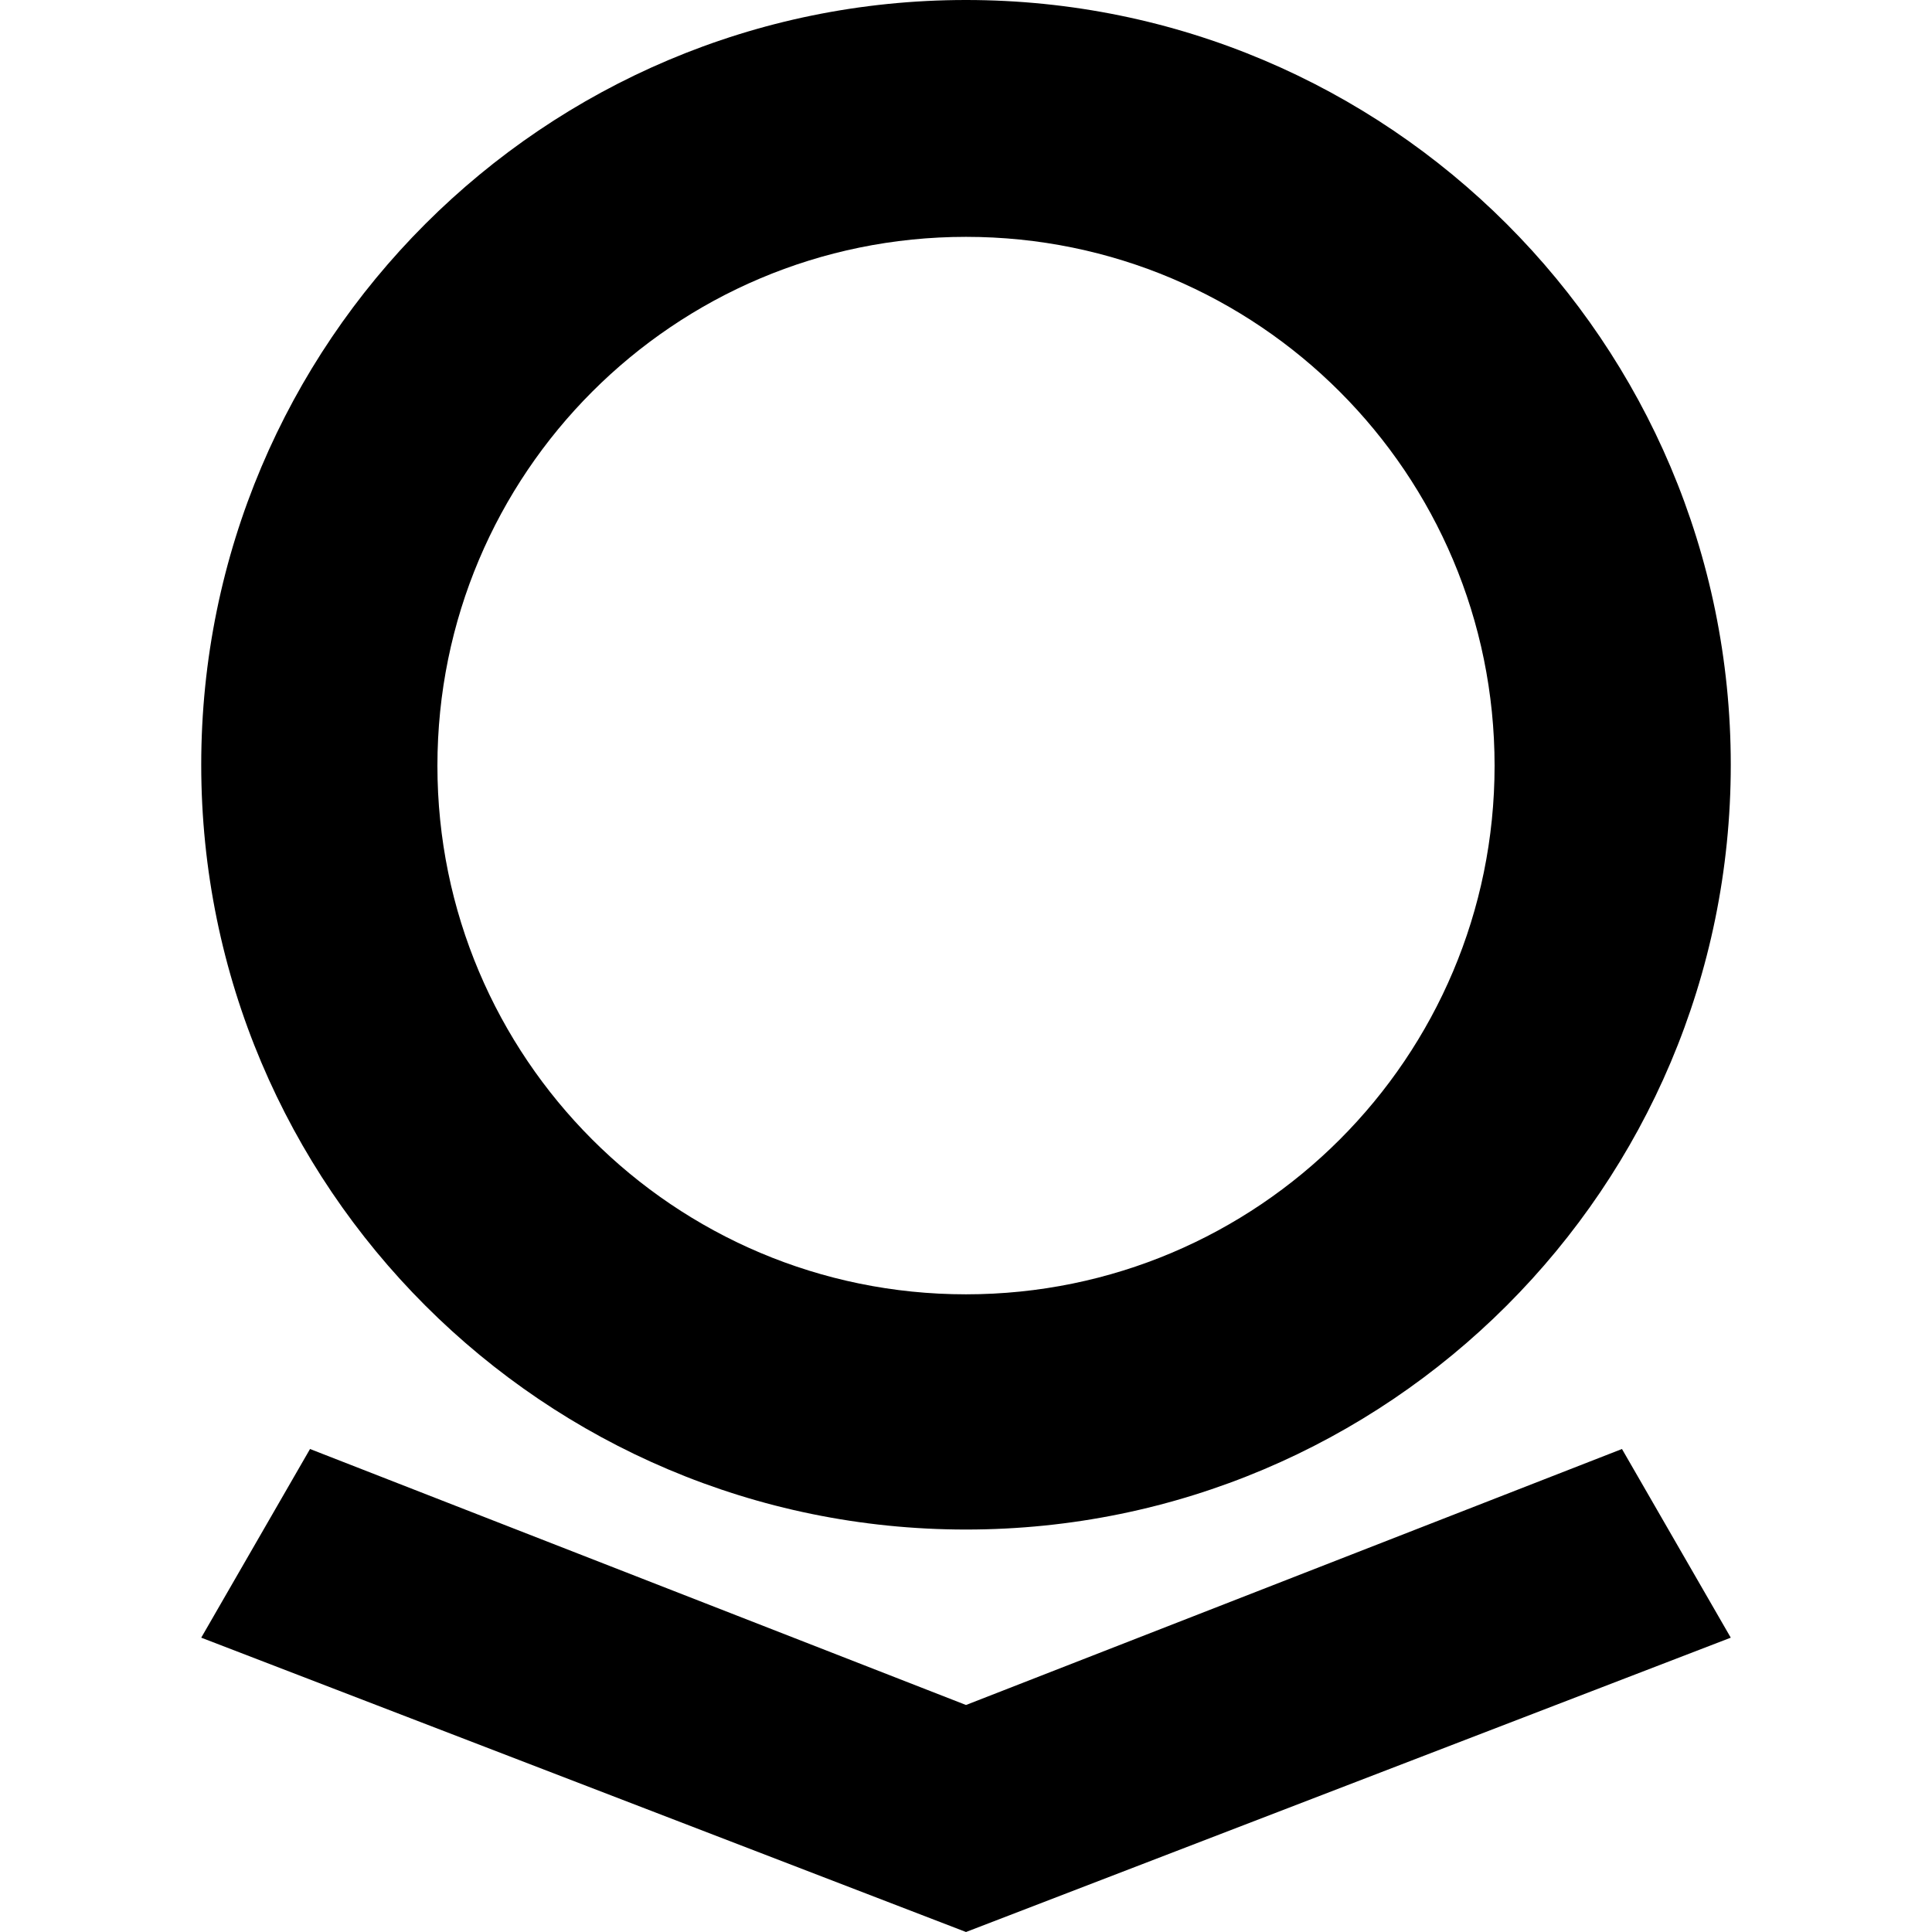
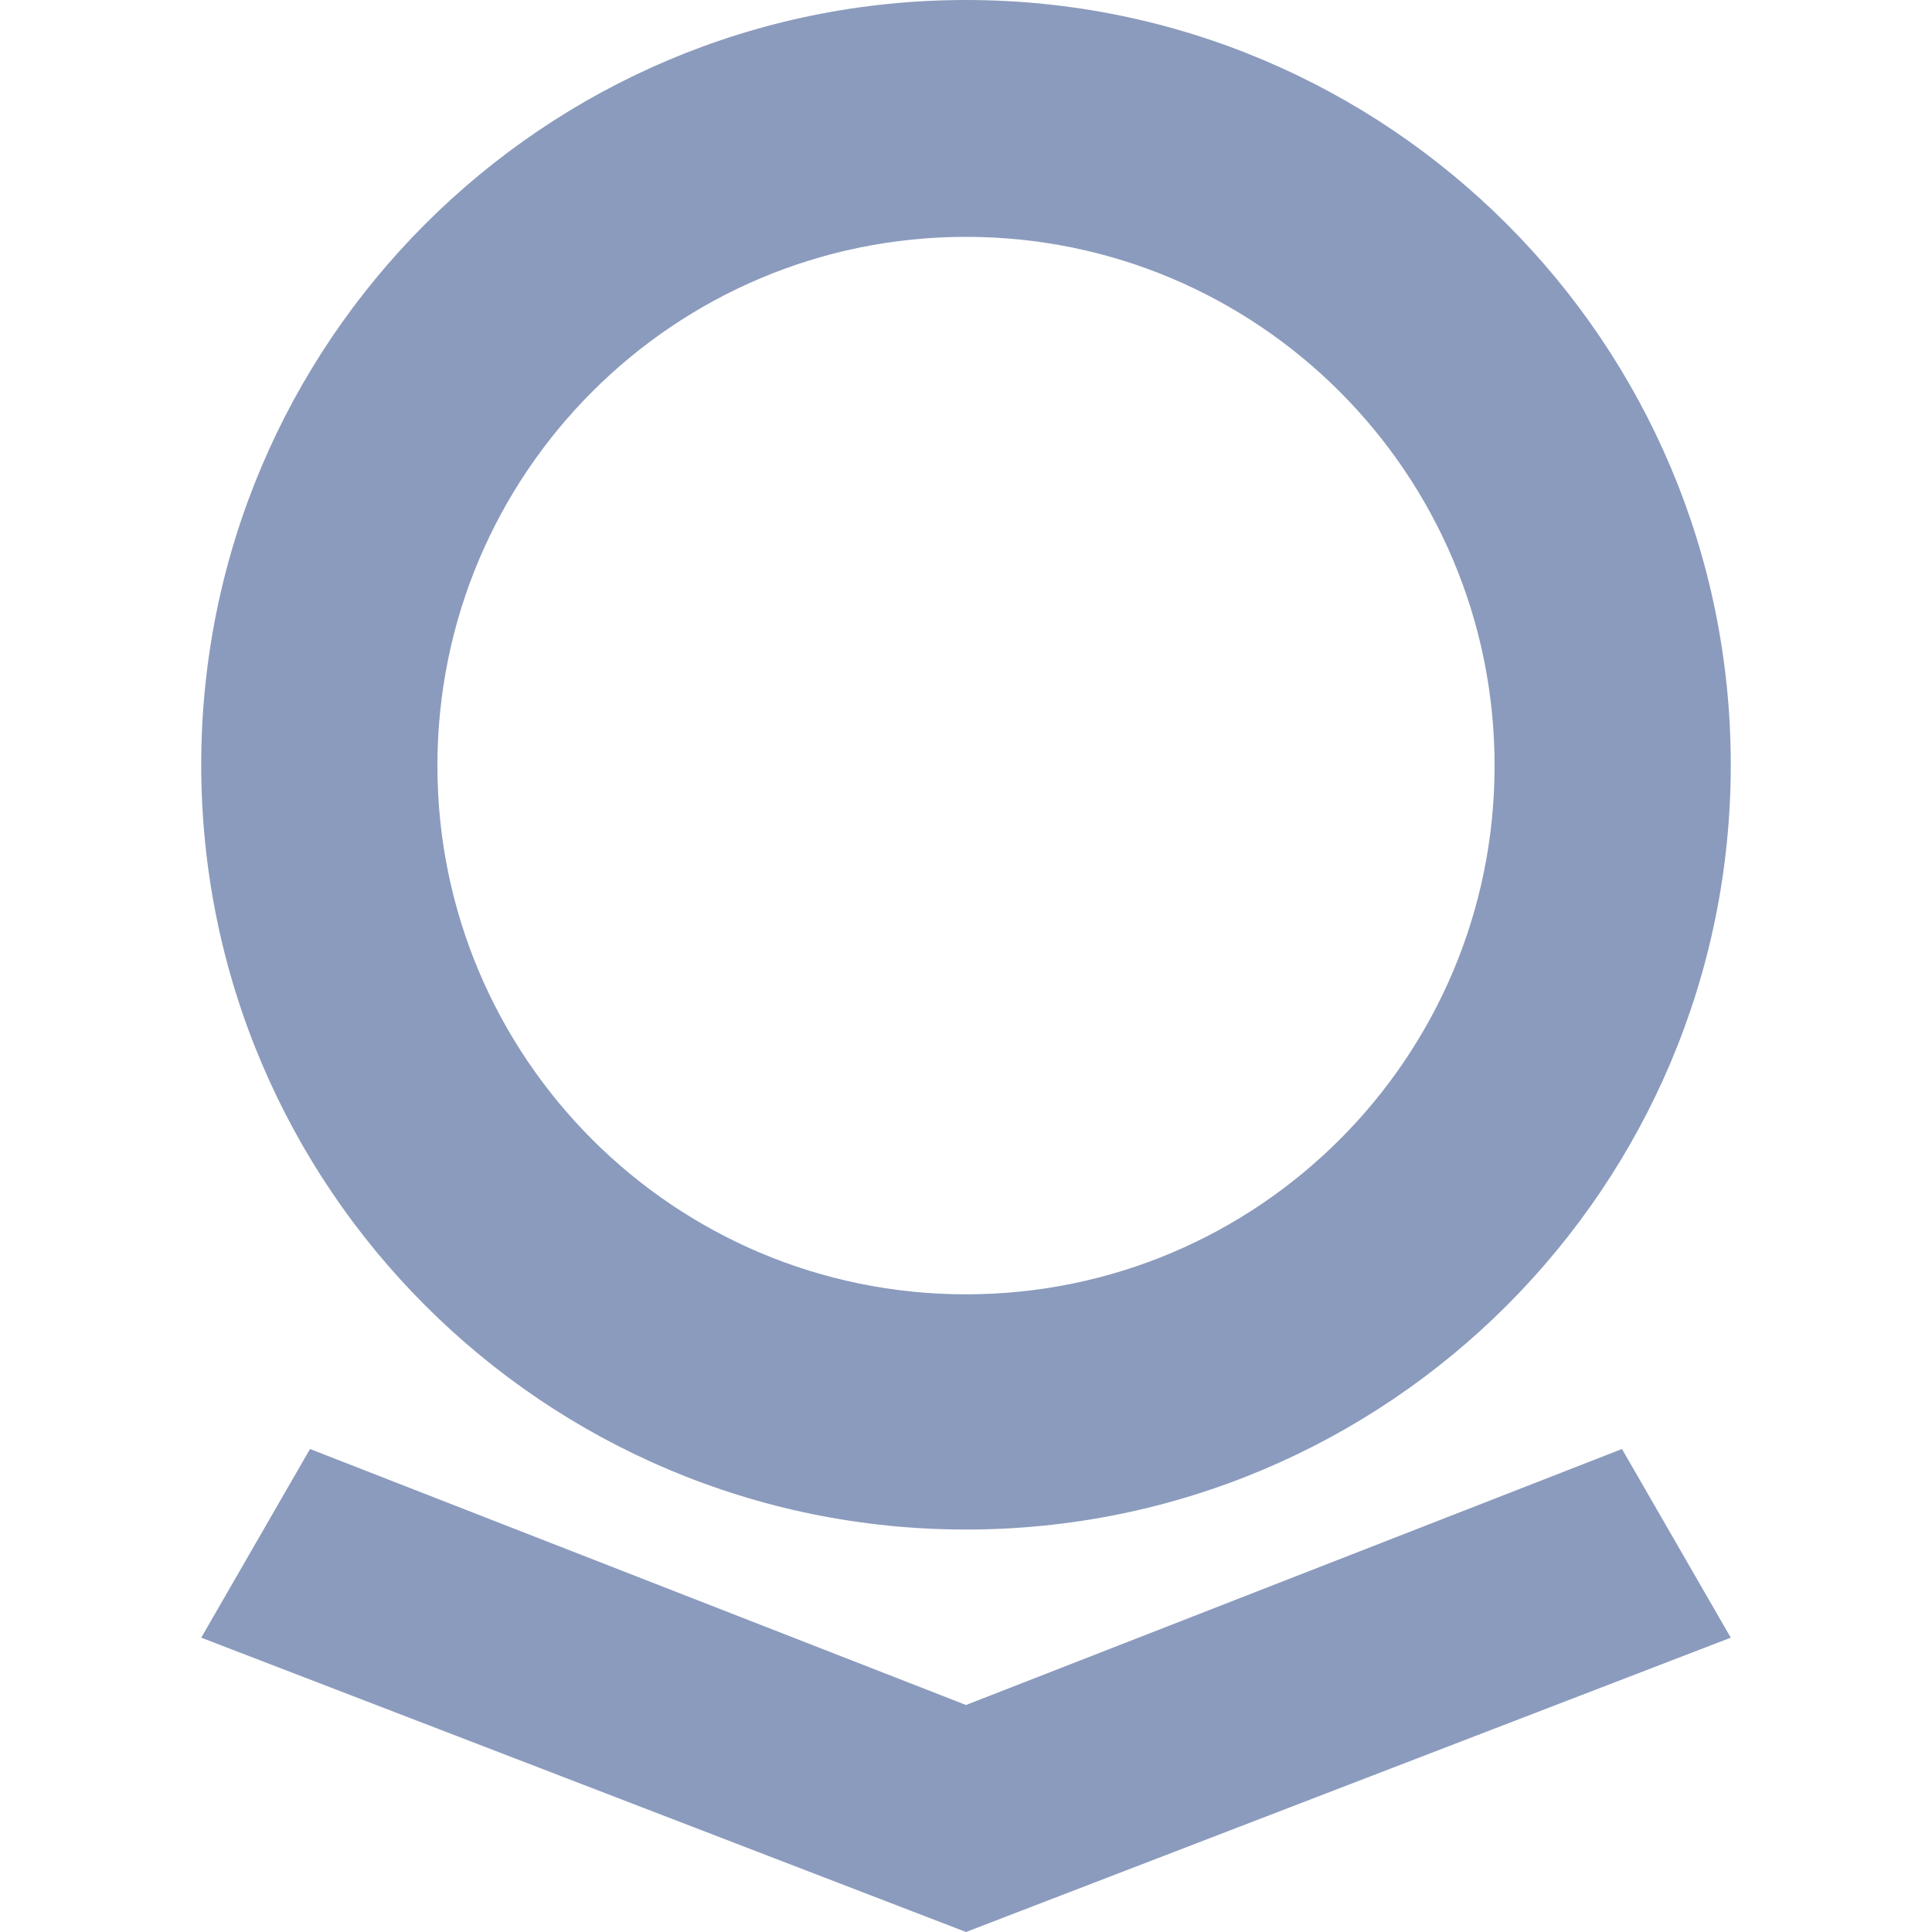
- <svg xmlns="http://www.w3.org/2000/svg" fill="currentColor" viewBox="0 0 32 32">
+ <svg xmlns="http://www.w3.org/2000/svg" fill="#8B9BBD" viewBox="0 0 32 32">
  <path d="M26.865 24l-10.865 4.24-10.865-4.24-1.802 3.125 12.667 4.875 12.667-4.875zM16 0c-6.995 0-12.667 5.672-12.667 12.667s5.672 12.667 12.667 12.667c6.995 0 12.667-5.672 12.667-12.667s-5.672-12.667-12.667-12.667zM16 21.438c-4.839 0-8.755-3.922-8.755-8.755 0-4.839 3.917-8.76 8.755-8.76s8.755 3.922 8.755 8.76c0 4.833-3.917 8.755-8.755 8.755z" />
</svg>
